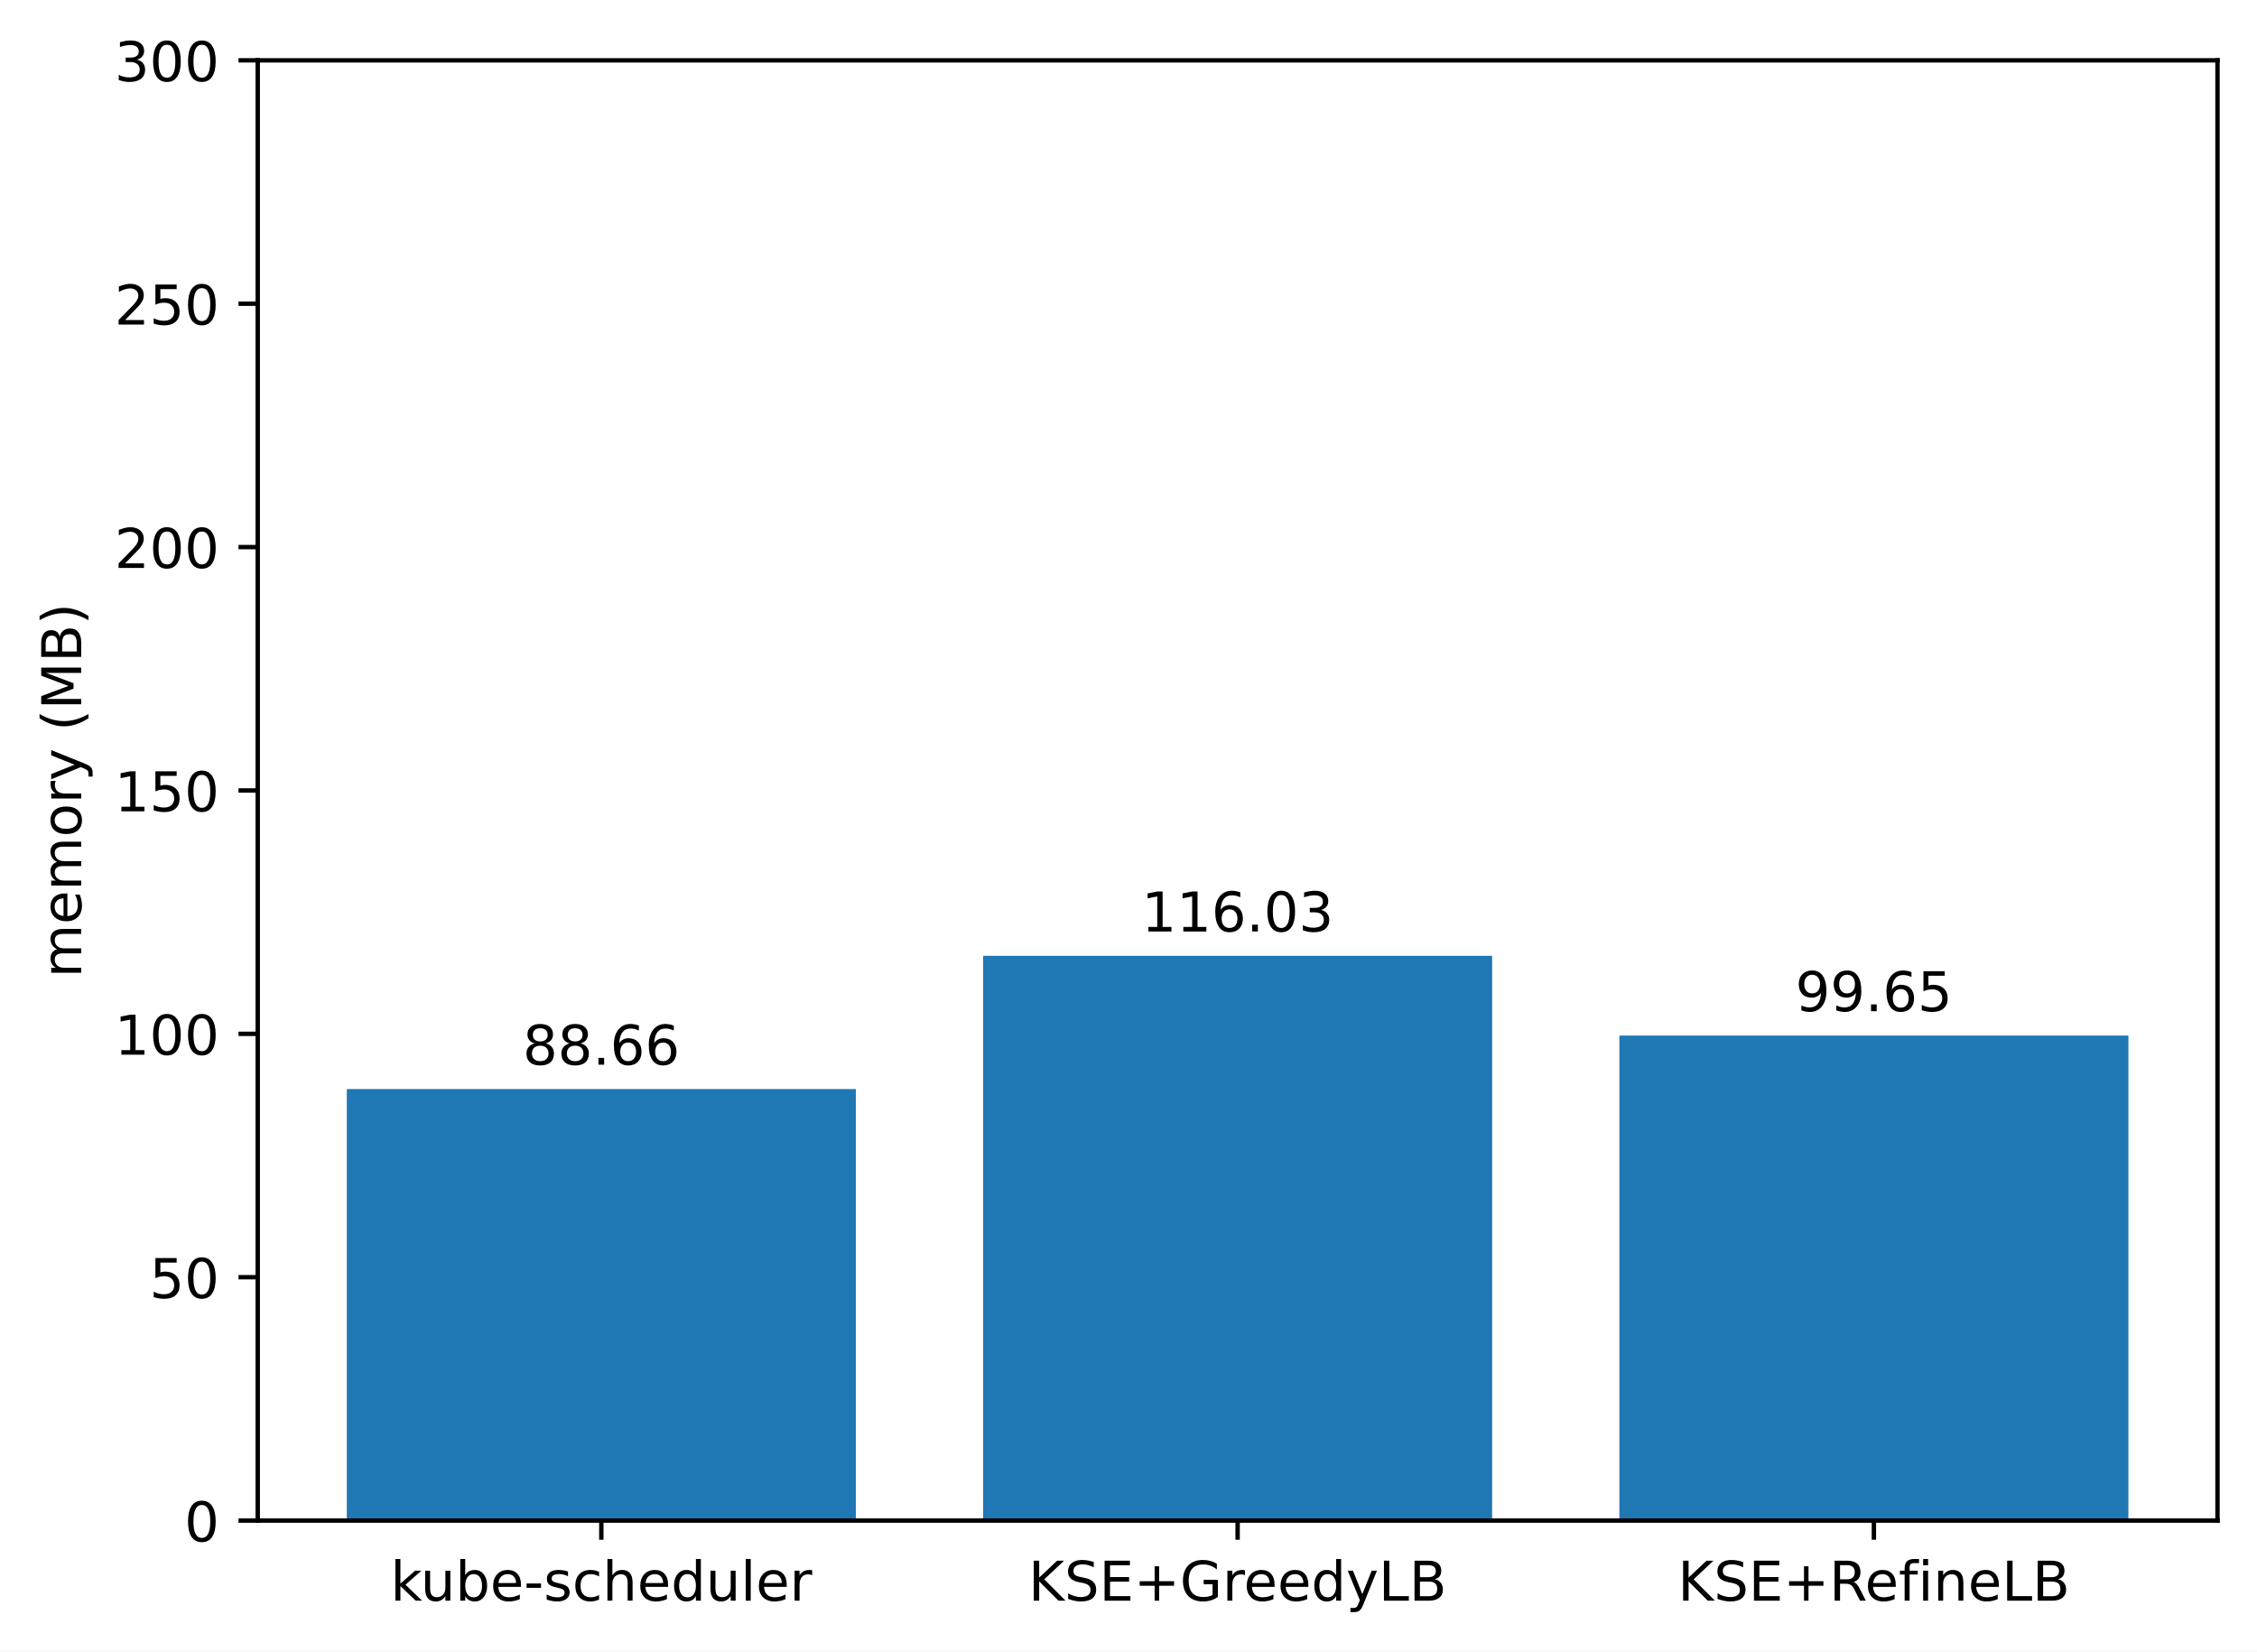
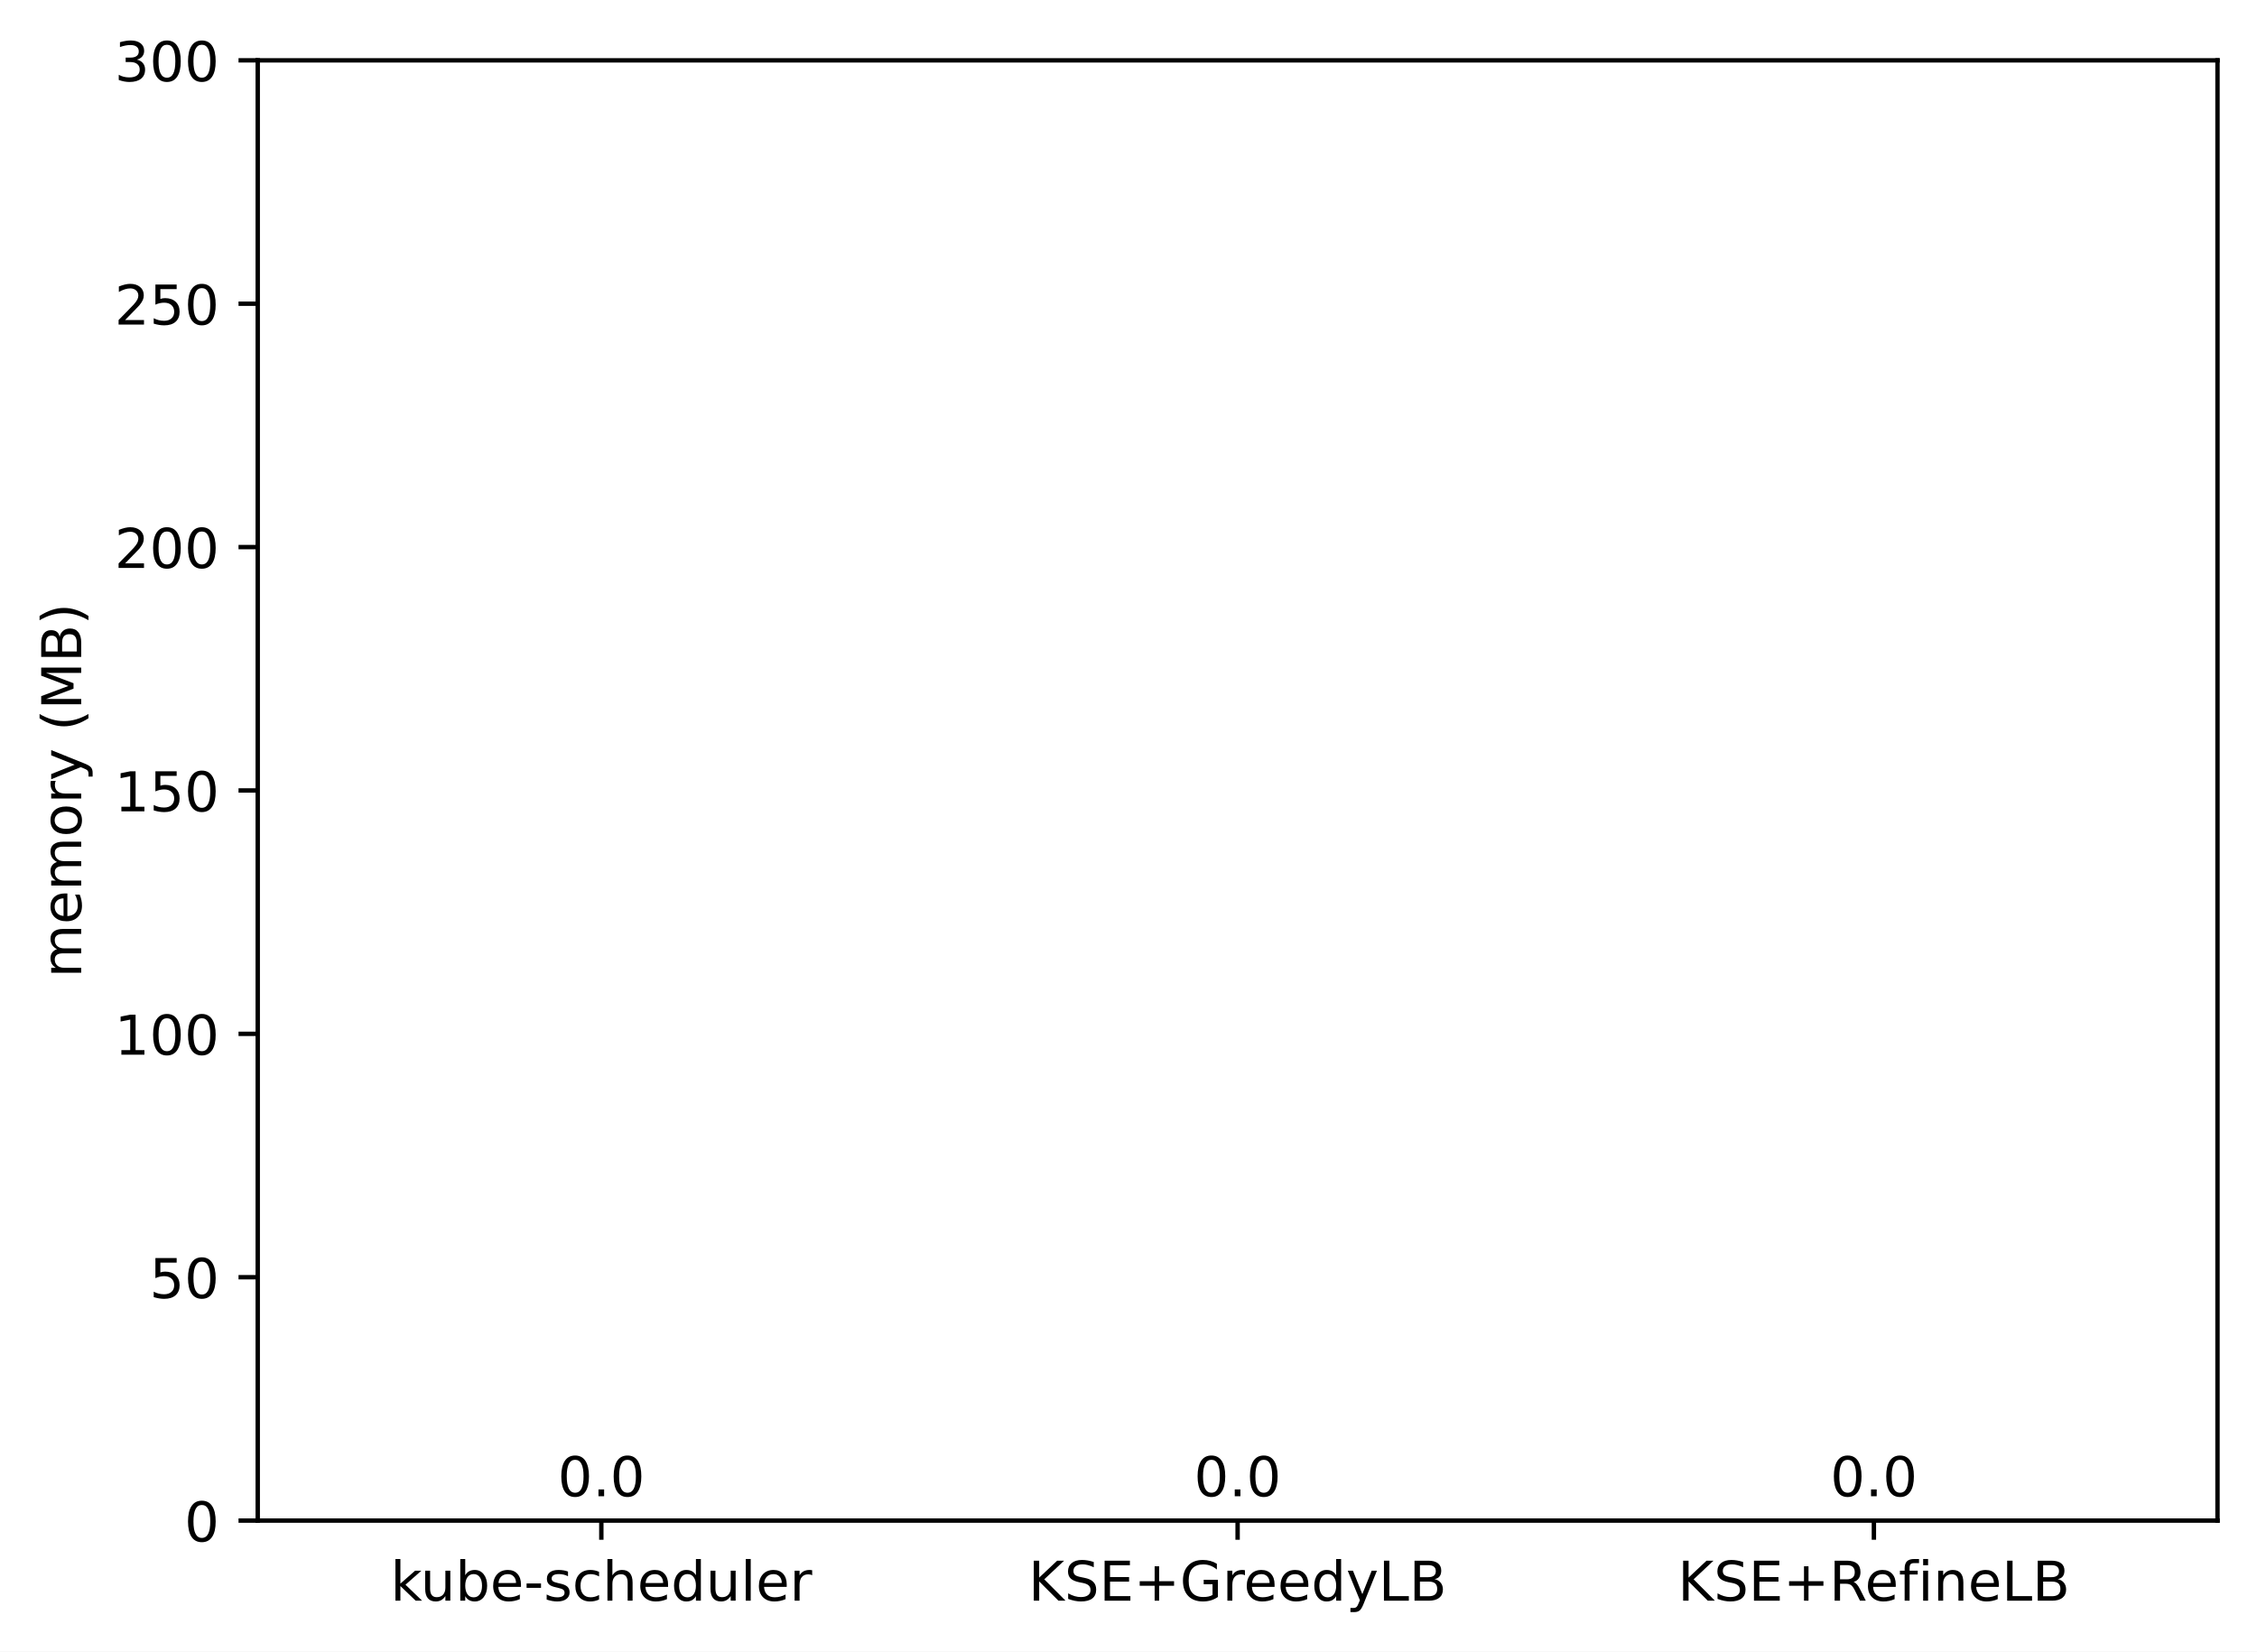
<svg xmlns="http://www.w3.org/2000/svg" xmlns:xlink="http://www.w3.org/1999/xlink" width="411.286pt" height="300.989pt" viewBox="0 0 411.286 300.989" version="1.1">
  <defs>
    <style type="text/css">*{stroke-linejoin: round; stroke-linecap: butt}</style>
  </defs>
  <g id="figure_1">
    <g id="patch_1">
      <path d="M 0 300.989  L 411.286 300.989  L 411.286 0  L 0 0  z " style="fill: #ffffff" />
    </g>
    <g id="axes_1">
      <g id="patch_2">
        <path d="M 46.966 277.111  L 404.086 277.111  L 404.086 10.999  L 46.966 10.999  z " style="fill: #ffffff" />
      </g>
      <g id="patch_3">
-         <path d="M 63.198 277.111  L 155.957 277.111  L 155.957 198.466  L 63.198 198.466  z " clip-path="url(#p56dc95a720)" style="fill: #1f77b4" />
+         <path d="M 63.198 277.111  L 155.957 277.111  L 155.957 277.111  L 63.198 277.111  z " clip-path="url(#p18c70e5b96)" style="fill: #1f77b4" />
      </g>
      <g id="patch_4">
-         <path d="M 179.146 277.111  L 271.905 277.111  L 271.905 174.188  L 179.146 174.188  z " clip-path="url(#p56dc95a720)" style="fill: #1f77b4" />
+         <path d="M 179.146 277.111  L 271.905 277.111  L 271.905 277.111  L 179.146 277.111  z " clip-path="url(#p18c70e5b96)" style="fill: #1f77b4" />
      </g>
      <g id="patch_5">
-         <path d="M 295.094 277.111  L 387.853 277.111  L 387.853 188.718  L 295.094 188.718  z " clip-path="url(#p56dc95a720)" style="fill: #1f77b4" />
+         <path d="M 295.094 277.111  L 387.853 277.111  L 387.853 277.111  L 295.094 277.111  z " clip-path="url(#p18c70e5b96)" style="fill: #1f77b4" />
      </g>
      <g id="matplotlib.axis_1">
        <g id="xtick_1">
          <g id="line2d_1">
            <defs>
-               <path id="m62b5528bd8" d="M 0 0  L 0 3.5  " style="stroke: #000000; stroke-width: 0.8" />
+               <path id="macf5f32c54" d="M 0 0  L 0 3.5  " style="stroke: #000000; stroke-width: 0.8" />
            </defs>
            <g>
-               <use xlink:href="#m62b5528bd8" x="109.578" y="277.111" style="stroke: #000000; stroke-width: 0.8" />
+               <use xlink:href="#macf5f32c54" x="109.578" y="277.111" style="stroke: #000000; stroke-width: 0.8" />
            </g>
          </g>
          <g id="text_1">
            <g transform="translate(71.15179 291.7097)scale(0.1 -0.1)">
              <defs>
                <path id="DejaVuSans-6b" d="M 581 4863  L 1159 4863  L 1159 1991  L 2875 3500  L 3609 3500  L 1753 1863  L 3688 0  L 2938 0  L 1159 1709  L 1159 0  L 581 0  L 581 4863  z " transform="scale(0.015625)" />
                <path id="DejaVuSans-75" d="M 544 1381  L 544 3500  L 1119 3500  L 1119 1403  Q 1119 906 1312 657  Q 1506 409 1894 409  Q 2359 409 2629 706  Q 2900 1003 2900 1516  L 2900 3500  L 3475 3500  L 3475 0  L 2900 0  L 2900 538  Q 2691 219 2414 64  Q 2138 -91 1772 -91  Q 1169 -91 856 284  Q 544 659 544 1381  z M 1991 3584  L 1991 3584  z " transform="scale(0.015625)" />
                <path id="DejaVuSans-62" d="M 3116 1747  Q 3116 2381 2855 2742  Q 2594 3103 2138 3103  Q 1681 3103 1420 2742  Q 1159 2381 1159 1747  Q 1159 1113 1420 752  Q 1681 391 2138 391  Q 2594 391 2855 752  Q 3116 1113 3116 1747  z M 1159 2969  Q 1341 3281 1617 3432  Q 1894 3584 2278 3584  Q 2916 3584 3314 3078  Q 3713 2572 3713 1747  Q 3713 922 3314 415  Q 2916 -91 2278 -91  Q 1894 -91 1617 61  Q 1341 213 1159 525  L 1159 0  L 581 0  L 581 4863  L 1159 4863  L 1159 2969  z " transform="scale(0.015625)" />
                <path id="DejaVuSans-65" d="M 3597 1894  L 3597 1613  L 953 1613  Q 991 1019 1311 708  Q 1631 397 2203 397  Q 2534 397 2845 478  Q 3156 559 3463 722  L 3463 178  Q 3153 47 2828 -22  Q 2503 -91 2169 -91  Q 1331 -91 842 396  Q 353 884 353 1716  Q 353 2575 817 3079  Q 1281 3584 2069 3584  Q 2775 3584 3186 3129  Q 3597 2675 3597 1894  z M 3022 2063  Q 3016 2534 2758 2815  Q 2500 3097 2075 3097  Q 1594 3097 1305 2825  Q 1016 2553 972 2059  L 3022 2063  z " transform="scale(0.015625)" />
                <path id="DejaVuSans-2d" d="M 313 2009  L 1997 2009  L 1997 1497  L 313 1497  L 313 2009  z " transform="scale(0.015625)" />
                <path id="DejaVuSans-73" d="M 2834 3397  L 2834 2853  Q 2591 2978 2328 3040  Q 2066 3103 1784 3103  Q 1356 3103 1142 2972  Q 928 2841 928 2578  Q 928 2378 1081 2264  Q 1234 2150 1697 2047  L 1894 2003  Q 2506 1872 2764 1633  Q 3022 1394 3022 966  Q 3022 478 2636 193  Q 2250 -91 1575 -91  Q 1294 -91 989 -36  Q 684 19 347 128  L 347 722  Q 666 556 975 473  Q 1284 391 1588 391  Q 1994 391 2212 530  Q 2431 669 2431 922  Q 2431 1156 2273 1281  Q 2116 1406 1581 1522  L 1381 1569  Q 847 1681 609 1914  Q 372 2147 372 2553  Q 372 3047 722 3315  Q 1072 3584 1716 3584  Q 2034 3584 2315 3537  Q 2597 3491 2834 3397  z " transform="scale(0.015625)" />
                <path id="DejaVuSans-63" d="M 3122 3366  L 3122 2828  Q 2878 2963 2633 3030  Q 2388 3097 2138 3097  Q 1578 3097 1268 2742  Q 959 2388 959 1747  Q 959 1106 1268 751  Q 1578 397 2138 397  Q 2388 397 2633 464  Q 2878 531 3122 666  L 3122 134  Q 2881 22 2623 -34  Q 2366 -91 2075 -91  Q 1284 -91 818 406  Q 353 903 353 1747  Q 353 2603 823 3093  Q 1294 3584 2113 3584  Q 2378 3584 2631 3529  Q 2884 3475 3122 3366  z " transform="scale(0.015625)" />
                <path id="DejaVuSans-68" d="M 3513 2113  L 3513 0  L 2938 0  L 2938 2094  Q 2938 2591 2744 2837  Q 2550 3084 2163 3084  Q 1697 3084 1428 2787  Q 1159 2491 1159 1978  L 1159 0  L 581 0  L 581 4863  L 1159 4863  L 1159 2956  Q 1366 3272 1645 3428  Q 1925 3584 2291 3584  Q 2894 3584 3203 3211  Q 3513 2838 3513 2113  z " transform="scale(0.015625)" />
                <path id="DejaVuSans-64" d="M 2906 2969  L 2906 4863  L 3481 4863  L 3481 0  L 2906 0  L 2906 525  Q 2725 213 2448 61  Q 2172 -91 1784 -91  Q 1150 -91 751 415  Q 353 922 353 1747  Q 353 2572 751 3078  Q 1150 3584 1784 3584  Q 2172 3584 2448 3432  Q 2725 3281 2906 2969  z M 947 1747  Q 947 1113 1208 752  Q 1469 391 1925 391  Q 2381 391 2643 752  Q 2906 1113 2906 1747  Q 2906 2381 2643 2742  Q 2381 3103 1925 3103  Q 1469 3103 1208 2742  Q 947 2381 947 1747  z " transform="scale(0.015625)" />
                <path id="DejaVuSans-6c" d="M 603 4863  L 1178 4863  L 1178 0  L 603 0  L 603 4863  z " transform="scale(0.015625)" />
                <path id="DejaVuSans-72" d="M 2631 2963  Q 2534 3019 2420 3045  Q 2306 3072 2169 3072  Q 1681 3072 1420 2755  Q 1159 2438 1159 1844  L 1159 0  L 581 0  L 581 3500  L 1159 3500  L 1159 2956  Q 1341 3275 1631 3429  Q 1922 3584 2338 3584  Q 2397 3584 2469 3576  Q 2541 3569 2628 3553  L 2631 2963  z " transform="scale(0.015625)" />
              </defs>
              <use xlink:href="#DejaVuSans-6b" />
              <use xlink:href="#DejaVuSans-75" x="54.785" />
              <use xlink:href="#DejaVuSans-62" x="118.164" />
              <use xlink:href="#DejaVuSans-65" x="181.641" />
              <use xlink:href="#DejaVuSans-2d" x="243.164" />
              <use xlink:href="#DejaVuSans-73" x="279.248" />
              <use xlink:href="#DejaVuSans-63" x="331.348" />
              <use xlink:href="#DejaVuSans-68" x="386.328" />
              <use xlink:href="#DejaVuSans-65" x="449.707" />
              <use xlink:href="#DejaVuSans-64" x="511.23" />
              <use xlink:href="#DejaVuSans-75" x="574.707" />
              <use xlink:href="#DejaVuSans-6c" x="638.086" />
              <use xlink:href="#DejaVuSans-65" x="665.869" />
              <use xlink:href="#DejaVuSans-72" x="727.393" />
            </g>
          </g>
        </g>
        <g id="xtick_2">
          <g id="line2d_2">
            <g>
-               <use xlink:href="#m62b5528bd8" x="225.526" y="277.111" style="stroke: #000000; stroke-width: 0.8" />
+               <use xlink:href="#macf5f32c54" x="225.526" y="277.111" style="stroke: #000000; stroke-width: 0.8" />
            </g>
          </g>
          <g id="text_2">
            <g transform="translate(187.403 291.7097)scale(0.1 -0.1)">
              <defs>
                <path id="DejaVuSans-4b" d="M 628 4666  L 1259 4666  L 1259 2694  L 3353 4666  L 4166 4666  L 1850 2491  L 4331 0  L 3500 0  L 1259 2247  L 1259 0  L 628 0  L 628 4666  z " transform="scale(0.015625)" />
                <path id="DejaVuSans-53" d="M 3425 4513  L 3425 3897  Q 3066 4069 2747 4153  Q 2428 4238 2131 4238  Q 1616 4238 1336 4038  Q 1056 3838 1056 3469  Q 1056 3159 1242 3001  Q 1428 2844 1947 2747  L 2328 2669  Q 3034 2534 3370 2195  Q 3706 1856 3706 1288  Q 3706 609 3251 259  Q 2797 -91 1919 -91  Q 1588 -91 1214 -16  Q 841 59 441 206  L 441 856  Q 825 641 1194 531  Q 1563 422 1919 422  Q 2459 422 2753 634  Q 3047 847 3047 1241  Q 3047 1584 2836 1778  Q 2625 1972 2144 2069  L 1759 2144  Q 1053 2284 737 2584  Q 422 2884 422 3419  Q 422 4038 858 4394  Q 1294 4750 2059 4750  Q 2388 4750 2728 4690  Q 3069 4631 3425 4513  z " transform="scale(0.015625)" />
                <path id="DejaVuSans-45" d="M 628 4666  L 3578 4666  L 3578 4134  L 1259 4134  L 1259 2753  L 3481 2753  L 3481 2222  L 1259 2222  L 1259 531  L 3634 531  L 3634 0  L 628 0  L 628 4666  z " transform="scale(0.015625)" />
                <path id="DejaVuSans-2b" d="M 2944 4013  L 2944 2272  L 4684 2272  L 4684 1741  L 2944 1741  L 2944 0  L 2419 0  L 2419 1741  L 678 1741  L 678 2272  L 2419 2272  L 2419 4013  L 2944 4013  z " transform="scale(0.015625)" />
                <path id="DejaVuSans-47" d="M 3809 666  L 3809 1919  L 2778 1919  L 2778 2438  L 4434 2438  L 4434 434  Q 4069 175 3628 42  Q 3188 -91 2688 -91  Q 1594 -91 976 548  Q 359 1188 359 2328  Q 359 3472 976 4111  Q 1594 4750 2688 4750  Q 3144 4750 3555 4637  Q 3966 4525 4313 4306  L 4313 3634  Q 3963 3931 3569 4081  Q 3175 4231 2741 4231  Q 1884 4231 1454 3753  Q 1025 3275 1025 2328  Q 1025 1384 1454 906  Q 1884 428 2741 428  Q 3075 428 3337 486  Q 3600 544 3809 666  z " transform="scale(0.015625)" />
                <path id="DejaVuSans-79" d="M 2059 -325  Q 1816 -950 1584 -1140  Q 1353 -1331 966 -1331  L 506 -1331  L 506 -850  L 844 -850  Q 1081 -850 1212 -737  Q 1344 -625 1503 -206  L 1606 56  L 191 3500  L 800 3500  L 1894 763  L 2988 3500  L 3597 3500  L 2059 -325  z " transform="scale(0.015625)" />
                <path id="DejaVuSans-4c" d="M 628 4666  L 1259 4666  L 1259 531  L 3531 531  L 3531 0  L 628 0  L 628 4666  z " transform="scale(0.015625)" />
                <path id="DejaVuSans-42" d="M 1259 2228  L 1259 519  L 2272 519  Q 2781 519 3026 730  Q 3272 941 3272 1375  Q 3272 1813 3026 2020  Q 2781 2228 2272 2228  L 1259 2228  z M 1259 4147  L 1259 2741  L 2194 2741  Q 2656 2741 2882 2914  Q 3109 3088 3109 3444  Q 3109 3797 2882 3972  Q 2656 4147 2194 4147  L 1259 4147  z M 628 4666  L 2241 4666  Q 2963 4666 3353 4366  Q 3744 4066 3744 3513  Q 3744 3084 3544 2831  Q 3344 2578 2956 2516  Q 3422 2416 3680 2098  Q 3938 1781 3938 1306  Q 3938 681 3513 340  Q 3088 0 2303 0  L 628 0  L 628 4666  z " transform="scale(0.015625)" />
              </defs>
              <use xlink:href="#DejaVuSans-4b" />
              <use xlink:href="#DejaVuSans-53" x="65.576" />
              <use xlink:href="#DejaVuSans-45" x="129.053" />
              <use xlink:href="#DejaVuSans-2b" x="192.236" />
              <use xlink:href="#DejaVuSans-47" x="276.025" />
              <use xlink:href="#DejaVuSans-72" x="353.516" />
              <use xlink:href="#DejaVuSans-65" x="392.379" />
              <use xlink:href="#DejaVuSans-65" x="453.902" />
              <use xlink:href="#DejaVuSans-64" x="515.426" />
              <use xlink:href="#DejaVuSans-79" x="578.902" />
              <use xlink:href="#DejaVuSans-4c" x="638.082" />
              <use xlink:href="#DejaVuSans-42" x="693.795" />
            </g>
          </g>
        </g>
        <g id="xtick_3">
          <g id="line2d_3">
            <g>
-               <use xlink:href="#m62b5528bd8" x="341.474" y="277.111" style="stroke: #000000; stroke-width: 0.8" />
+               <use xlink:href="#macf5f32c54" x="341.474" y="277.111" style="stroke: #000000; stroke-width: 0.8" />
            </g>
          </g>
          <g id="text_3">
            <g transform="translate(305.7346 291.7097)scale(0.1 -0.1)">
              <defs>
                <path id="DejaVuSans-52" d="M 2841 2188  Q 3044 2119 3236 1894  Q 3428 1669 3622 1275  L 4263 0  L 3584 0  L 2988 1197  Q 2756 1666 2539 1819  Q 2322 1972 1947 1972  L 1259 1972  L 1259 0  L 628 0  L 628 4666  L 2053 4666  Q 2853 4666 3247 4331  Q 3641 3997 3641 3322  Q 3641 2881 3436 2590  Q 3231 2300 2841 2188  z M 1259 4147  L 1259 2491  L 2053 2491  Q 2509 2491 2742 2702  Q 2975 2913 2975 3322  Q 2975 3731 2742 3939  Q 2509 4147 2053 4147  L 1259 4147  z " transform="scale(0.015625)" />
                <path id="DejaVuSans-66" d="M 2375 4863  L 2375 4384  L 1825 4384  Q 1516 4384 1395 4259  Q 1275 4134 1275 3809  L 1275 3500  L 2222 3500  L 2222 3053  L 1275 3053  L 1275 0  L 697 0  L 697 3053  L 147 3053  L 147 3500  L 697 3500  L 697 3744  Q 697 4328 969 4595  Q 1241 4863 1831 4863  L 2375 4863  z " transform="scale(0.015625)" />
                <path id="DejaVuSans-69" d="M 603 3500  L 1178 3500  L 1178 0  L 603 0  L 603 3500  z M 603 4863  L 1178 4863  L 1178 4134  L 603 4134  L 603 4863  z " transform="scale(0.015625)" />
                <path id="DejaVuSans-6e" d="M 3513 2113  L 3513 0  L 2938 0  L 2938 2094  Q 2938 2591 2744 2837  Q 2550 3084 2163 3084  Q 1697 3084 1428 2787  Q 1159 2491 1159 1978  L 1159 0  L 581 0  L 581 3500  L 1159 3500  L 1159 2956  Q 1366 3272 1645 3428  Q 1925 3584 2291 3584  Q 2894 3584 3203 3211  Q 3513 2838 3513 2113  z " transform="scale(0.015625)" />
              </defs>
              <use xlink:href="#DejaVuSans-4b" />
              <use xlink:href="#DejaVuSans-53" x="65.576" />
              <use xlink:href="#DejaVuSans-45" x="129.053" />
              <use xlink:href="#DejaVuSans-2b" x="192.236" />
              <use xlink:href="#DejaVuSans-52" x="276.025" />
              <use xlink:href="#DejaVuSans-65" x="341.008" />
              <use xlink:href="#DejaVuSans-66" x="402.531" />
              <use xlink:href="#DejaVuSans-69" x="437.736" />
              <use xlink:href="#DejaVuSans-6e" x="465.52" />
              <use xlink:href="#DejaVuSans-65" x="528.898" />
              <use xlink:href="#DejaVuSans-4c" x="590.422" />
              <use xlink:href="#DejaVuSans-42" x="646.135" />
            </g>
          </g>
        </g>
      </g>
      <g id="matplotlib.axis_2">
        <g id="ytick_1">
          <g id="line2d_4">
            <defs>
-               <path id="m2f35b744ba" d="M 0 0  L -3.5 0  " style="stroke: #000000; stroke-width: 0.8" />
+               <path id="m43834fb725" d="M 0 0  L -3.5 0  " style="stroke: #000000; stroke-width: 0.8" />
            </defs>
            <g>
-               <use xlink:href="#m2f35b744ba" x="46.966" y="277.111" style="stroke: #000000; stroke-width: 0.8" />
+               <use xlink:href="#m43834fb725" x="46.966" y="277.111" style="stroke: #000000; stroke-width: 0.8" />
            </g>
          </g>
          <g id="text_4">
            <g transform="translate(33.60312 280.9104)scale(0.1 -0.1)">
              <defs>
                <path id="DejaVuSans-30" d="M 2034 4250  Q 1547 4250 1301 3770  Q 1056 3291 1056 2328  Q 1056 1369 1301 889  Q 1547 409 2034 409  Q 2525 409 2770 889  Q 3016 1369 3016 2328  Q 3016 3291 2770 3770  Q 2525 4250 2034 4250  z M 2034 4750  Q 2819 4750 3233 4129  Q 3647 3509 3647 2328  Q 3647 1150 3233 529  Q 2819 -91 2034 -91  Q 1250 -91 836 529  Q 422 1150 422 2328  Q 422 3509 836 4129  Q 1250 4750 2034 4750  z " transform="scale(0.015625)" />
              </defs>
              <use xlink:href="#DejaVuSans-30" />
            </g>
          </g>
        </g>
        <g id="ytick_2">
          <g id="line2d_5">
            <g>
-               <use xlink:href="#m2f35b744ba" x="46.966" y="232.759" style="stroke: #000000; stroke-width: 0.8" />
+               <use xlink:href="#m43834fb725" x="46.966" y="232.759" style="stroke: #000000; stroke-width: 0.8" />
            </g>
          </g>
          <g id="text_5">
            <g transform="translate(27.24063 236.5584)scale(0.1 -0.1)">
              <defs>
                <path id="DejaVuSans-35" d="M 691 4666  L 3169 4666  L 3169 4134  L 1269 4134  L 1269 2991  Q 1406 3038 1543 3061  Q 1681 3084 1819 3084  Q 2600 3084 3056 2656  Q 3513 2228 3513 1497  Q 3513 744 3044 326  Q 2575 -91 1722 -91  Q 1428 -91 1123 -41  Q 819 9 494 109  L 494 744  Q 775 591 1075 516  Q 1375 441 1709 441  Q 2250 441 2565 725  Q 2881 1009 2881 1497  Q 2881 1984 2565 2268  Q 2250 2553 1709 2553  Q 1456 2553 1204 2497  Q 953 2441 691 2322  L 691 4666  z " transform="scale(0.015625)" />
              </defs>
              <use xlink:href="#DejaVuSans-35" />
              <use xlink:href="#DejaVuSans-30" x="63.623" />
            </g>
          </g>
        </g>
        <g id="ytick_3">
          <g id="line2d_6">
            <g>
-               <use xlink:href="#m2f35b744ba" x="46.966" y="188.407" style="stroke: #000000; stroke-width: 0.8" />
+               <use xlink:href="#m43834fb725" x="46.966" y="188.407" style="stroke: #000000; stroke-width: 0.8" />
            </g>
          </g>
          <g id="text_6">
            <g transform="translate(20.87813 192.2064)scale(0.1 -0.1)">
              <defs>
                <path id="DejaVuSans-31" d="M 794 531  L 1825 531  L 1825 4091  L 703 3866  L 703 4441  L 1819 4666  L 2450 4666  L 2450 531  L 3481 531  L 3481 0  L 794 0  L 794 531  z " transform="scale(0.015625)" />
              </defs>
              <use xlink:href="#DejaVuSans-31" />
              <use xlink:href="#DejaVuSans-30" x="63.623" />
              <use xlink:href="#DejaVuSans-30" x="127.246" />
            </g>
          </g>
        </g>
        <g id="ytick_4">
          <g id="line2d_7">
            <g>
-               <use xlink:href="#m2f35b744ba" x="46.966" y="144.055" style="stroke: #000000; stroke-width: 0.8" />
+               <use xlink:href="#m43834fb725" x="46.966" y="144.055" style="stroke: #000000; stroke-width: 0.8" />
            </g>
          </g>
          <g id="text_7">
            <g transform="translate(20.87813 147.8544)scale(0.1 -0.1)">
              <use xlink:href="#DejaVuSans-31" />
              <use xlink:href="#DejaVuSans-35" x="63.623" />
              <use xlink:href="#DejaVuSans-30" x="127.246" />
            </g>
          </g>
        </g>
        <g id="ytick_5">
          <g id="line2d_8">
            <g>
-               <use xlink:href="#m2f35b744ba" x="46.966" y="99.703" style="stroke: #000000; stroke-width: 0.8" />
+               <use xlink:href="#m43834fb725" x="46.966" y="99.703" style="stroke: #000000; stroke-width: 0.8" />
            </g>
          </g>
          <g id="text_8">
            <g transform="translate(20.87813 103.5024)scale(0.1 -0.1)">
              <defs>
                <path id="DejaVuSans-32" d="M 1228 531  L 3431 531  L 3431 0  L 469 0  L 469 531  Q 828 903 1448 1529  Q 2069 2156 2228 2338  Q 2531 2678 2651 2914  Q 2772 3150 2772 3378  Q 2772 3750 2511 3984  Q 2250 4219 1831 4219  Q 1534 4219 1204 4116  Q 875 4013 500 3803  L 500 4441  Q 881 4594 1212 4672  Q 1544 4750 1819 4750  Q 2544 4750 2975 4387  Q 3406 4025 3406 3419  Q 3406 3131 3298 2873  Q 3191 2616 2906 2266  Q 2828 2175 2409 1742  Q 1991 1309 1228 531  z " transform="scale(0.015625)" />
              </defs>
              <use xlink:href="#DejaVuSans-32" />
              <use xlink:href="#DejaVuSans-30" x="63.623" />
              <use xlink:href="#DejaVuSans-30" x="127.246" />
            </g>
          </g>
        </g>
        <g id="ytick_6">
          <g id="line2d_9">
            <g>
-               <use xlink:href="#m2f35b744ba" x="46.966" y="55.351" style="stroke: #000000; stroke-width: 0.8" />
+               <use xlink:href="#m43834fb725" x="46.966" y="55.351" style="stroke: #000000; stroke-width: 0.8" />
            </g>
          </g>
          <g id="text_9">
            <g transform="translate(20.87813 59.15044)scale(0.1 -0.1)">
              <use xlink:href="#DejaVuSans-32" />
              <use xlink:href="#DejaVuSans-35" x="63.623" />
              <use xlink:href="#DejaVuSans-30" x="127.246" />
            </g>
          </g>
        </g>
        <g id="ytick_7">
          <g id="line2d_10">
            <g>
-               <use xlink:href="#m2f35b744ba" x="46.966" y="10.999" style="stroke: #000000; stroke-width: 0.8" />
+               <use xlink:href="#m43834fb725" x="46.966" y="10.999" style="stroke: #000000; stroke-width: 0.8" />
            </g>
          </g>
          <g id="text_10">
            <g transform="translate(20.87813 14.79844)scale(0.1 -0.1)">
              <defs>
                <path id="DejaVuSans-33" d="M 2597 2516  Q 3050 2419 3304 2112  Q 3559 1806 3559 1356  Q 3559 666 3084 287  Q 2609 -91 1734 -91  Q 1441 -91 1130 -33  Q 819 25 488 141  L 488 750  Q 750 597 1062 519  Q 1375 441 1716 441  Q 2309 441 2620 675  Q 2931 909 2931 1356  Q 2931 1769 2642 2001  Q 2353 2234 1838 2234  L 1294 2234  L 1294 2753  L 1863 2753  Q 2328 2753 2575 2939  Q 2822 3125 2822 3475  Q 2822 3834 2567 4026  Q 2313 4219 1838 4219  Q 1578 4219 1281 4162  Q 984 4106 628 3988  L 628 4550  Q 988 4650 1302 4700  Q 1616 4750 1894 4750  Q 2613 4750 3031 4423  Q 3450 4097 3450 3541  Q 3450 3153 3228 2886  Q 3006 2619 2597 2516  z " transform="scale(0.015625)" />
              </defs>
              <use xlink:href="#DejaVuSans-33" />
              <use xlink:href="#DejaVuSans-30" x="63.623" />
              <use xlink:href="#DejaVuSans-30" x="127.246" />
            </g>
          </g>
        </g>
        <g id="text_11">
          <g transform="translate(14.79844 178.1818)rotate(-90)scale(0.1 -0.1)">
            <defs>
              <path id="DejaVuSans-6d" d="M 3328 2828  Q 3544 3216 3844 3400  Q 4144 3584 4550 3584  Q 5097 3584 5394 3201  Q 5691 2819 5691 2113  L 5691 0  L 5113 0  L 5113 2094  Q 5113 2597 4934 2840  Q 4756 3084 4391 3084  Q 3944 3084 3684 2787  Q 3425 2491 3425 1978  L 3425 0  L 2847 0  L 2847 2094  Q 2847 2600 2669 2842  Q 2491 3084 2119 3084  Q 1678 3084 1418 2786  Q 1159 2488 1159 1978  L 1159 0  L 581 0  L 581 3500  L 1159 3500  L 1159 2956  Q 1356 3278 1631 3431  Q 1906 3584 2284 3584  Q 2666 3584 2933 3390  Q 3200 3197 3328 2828  z " transform="scale(0.015625)" />
              <path id="DejaVuSans-6f" d="M 1959 3097  Q 1497 3097 1228 2736  Q 959 2375 959 1747  Q 959 1119 1226 758  Q 1494 397 1959 397  Q 2419 397 2687 759  Q 2956 1122 2956 1747  Q 2956 2369 2687 2733  Q 2419 3097 1959 3097  z M 1959 3584  Q 2709 3584 3137 3096  Q 3566 2609 3566 1747  Q 3566 888 3137 398  Q 2709 -91 1959 -91  Q 1206 -91 779 398  Q 353 888 353 1747  Q 353 2609 779 3096  Q 1206 3584 1959 3584  z " transform="scale(0.015625)" />
              <path id="DejaVuSans-20" transform="scale(0.015625)" />
              <path id="DejaVuSans-28" d="M 1984 4856  Q 1566 4138 1362 3434  Q 1159 2731 1159 2009  Q 1159 1288 1364 580  Q 1569 -128 1984 -844  L 1484 -844  Q 1016 -109 783 600  Q 550 1309 550 2009  Q 550 2706 781 3412  Q 1013 4119 1484 4856  L 1984 4856  z " transform="scale(0.015625)" />
              <path id="DejaVuSans-4d" d="M 628 4666  L 1569 4666  L 2759 1491  L 3956 4666  L 4897 4666  L 4897 0  L 4281 0  L 4281 4097  L 3078 897  L 2444 897  L 1241 4097  L 1241 0  L 628 0  L 628 4666  z " transform="scale(0.015625)" />
              <path id="DejaVuSans-29" d="M 513 4856  L 1013 4856  Q 1481 4119 1714 3412  Q 1947 2706 1947 2009  Q 1947 1309 1714 600  Q 1481 -109 1013 -844  L 513 -844  Q 928 -128 1133 580  Q 1338 1288 1338 2009  Q 1338 2731 1133 3434  Q 928 4138 513 4856  z " transform="scale(0.015625)" />
            </defs>
            <use xlink:href="#DejaVuSans-6d" />
            <use xlink:href="#DejaVuSans-65" x="97.412" />
            <use xlink:href="#DejaVuSans-6d" x="158.936" />
            <use xlink:href="#DejaVuSans-6f" x="256.348" />
            <use xlink:href="#DejaVuSans-72" x="317.529" />
            <use xlink:href="#DejaVuSans-79" x="358.643" />
            <use xlink:href="#DejaVuSans-20" x="417.822" />
            <use xlink:href="#DejaVuSans-28" x="449.609" />
            <use xlink:href="#DejaVuSans-4d" x="488.623" />
            <use xlink:href="#DejaVuSans-42" x="574.902" />
            <use xlink:href="#DejaVuSans-29" x="643.506" />
          </g>
        </g>
      </g>
      <g id="patch_6">
        <path d="M 46.966 277.111  L 46.966 10.999  " style="fill: none; stroke: #000000; stroke-width: 0.8; stroke-linejoin: miter; stroke-linecap: square" />
      </g>
      <g id="patch_7">
        <path d="M 404.086 277.111  L 404.086 10.999  " style="fill: none; stroke: #000000; stroke-width: 0.8; stroke-linejoin: miter; stroke-linecap: square" />
      </g>
      <g id="patch_8">
        <path d="M 46.966 277.111  L 404.086 277.111  " style="fill: none; stroke: #000000; stroke-width: 0.8; stroke-linejoin: miter; stroke-linecap: square" />
      </g>
      <g id="patch_9">
        <path d="M 46.966 10.999  L 404.086 10.999  " style="fill: none; stroke: #000000; stroke-width: 0.8; stroke-linejoin: miter; stroke-linecap: square" />
      </g>
      <g id="text_12">
-         <g transform="translate(95.26351 194.0311)scale(0.1 -0.1)">
+         <g transform="translate(101.626 272.676)scale(0.1 -0.1)">
          <defs>
-             <path id="DejaVuSans-38" d="M 2034 2216  Q 1584 2216 1326 1975  Q 1069 1734 1069 1313  Q 1069 891 1326 650  Q 1584 409 2034 409  Q 2484 409 2743 651  Q 3003 894 3003 1313  Q 3003 1734 2745 1975  Q 2488 2216 2034 2216  z M 1403 2484  Q 997 2584 770 2862  Q 544 3141 544 3541  Q 544 4100 942 4425  Q 1341 4750 2034 4750  Q 2731 4750 3128 4425  Q 3525 4100 3525 3541  Q 3525 3141 3298 2862  Q 3072 2584 2669 2484  Q 3125 2378 3379 2068  Q 3634 1759 3634 1313  Q 3634 634 3220 271  Q 2806 -91 2034 -91  Q 1263 -91 848 271  Q 434 634 434 1313  Q 434 1759 690 2068  Q 947 2378 1403 2484  z M 1172 3481  Q 1172 3119 1398 2916  Q 1625 2713 2034 2713  Q 2441 2713 2670 2916  Q 2900 3119 2900 3481  Q 2900 3844 2670 4047  Q 2441 4250 2034 4250  Q 1625 4250 1398 4047  Q 1172 3844 1172 3481  z " transform="scale(0.015625)" />
            <path id="DejaVuSans-2e" d="M 684 794  L 1344 794  L 1344 0  L 684 0  L 684 794  z " transform="scale(0.015625)" />
-             <path id="DejaVuSans-36" d="M 2113 2584  Q 1688 2584 1439 2293  Q 1191 2003 1191 1497  Q 1191 994 1439 701  Q 1688 409 2113 409  Q 2538 409 2786 701  Q 3034 994 3034 1497  Q 3034 2003 2786 2293  Q 2538 2584 2113 2584  z M 3366 4563  L 3366 3988  Q 3128 4100 2886 4159  Q 2644 4219 2406 4219  Q 1781 4219 1451 3797  Q 1122 3375 1075 2522  Q 1259 2794 1537 2939  Q 1816 3084 2150 3084  Q 2853 3084 3261 2657  Q 3669 2231 3669 1497  Q 3669 778 3244 343  Q 2819 -91 2113 -91  Q 1303 -91 875 529  Q 447 1150 447 2328  Q 447 3434 972 4092  Q 1497 4750 2381 4750  Q 2619 4750 2861 4703  Q 3103 4656 3366 4563  z " transform="scale(0.015625)" />
          </defs>
-           <use xlink:href="#DejaVuSans-38" />
-           <use xlink:href="#DejaVuSans-38" x="63.623" />
-           <use xlink:href="#DejaVuSans-2e" x="127.246" />
-           <use xlink:href="#DejaVuSans-36" x="159.033" />
-           <use xlink:href="#DejaVuSans-36" x="222.656" />
+           <use xlink:href="#DejaVuSans-30" />
+           <use xlink:href="#DejaVuSans-2e" x="63.623" />
+           <use xlink:href="#DejaVuSans-30" x="95.41" />
        </g>
      </g>
      <g id="text_13">
-         <g transform="translate(208.0303 169.7528)scale(0.1 -0.1)">
-           <use xlink:href="#DejaVuSans-31" />
-           <use xlink:href="#DejaVuSans-31" x="63.623" />
-           <use xlink:href="#DejaVuSans-36" x="127.246" />
-           <use xlink:href="#DejaVuSans-2e" x="190.869" />
-           <use xlink:href="#DejaVuSans-30" x="222.656" />
-           <use xlink:href="#DejaVuSans-33" x="286.279" />
+         <g transform="translate(217.5741 272.676)scale(0.1 -0.1)">
+           <use xlink:href="#DejaVuSans-30" />
+           <use xlink:href="#DejaVuSans-2e" x="63.623" />
+           <use xlink:href="#DejaVuSans-30" x="95.41" />
        </g>
      </g>
      <g id="text_14">
-         <g transform="translate(327.1596 184.2825)scale(0.1 -0.1)">
-           <defs>
-             <path id="DejaVuSans-39" d="M 703 97  L 703 672  Q 941 559 1184 500  Q 1428 441 1663 441  Q 2288 441 2617 861  Q 2947 1281 2994 2138  Q 2813 1869 2534 1725  Q 2256 1581 1919 1581  Q 1219 1581 811 2004  Q 403 2428 403 3163  Q 403 3881 828 4315  Q 1253 4750 1959 4750  Q 2769 4750 3195 4129  Q 3622 3509 3622 2328  Q 3622 1225 3098 567  Q 2575 -91 1691 -91  Q 1453 -91 1209 -44  Q 966 3 703 97  z M 1959 2075  Q 2384 2075 2632 2365  Q 2881 2656 2881 3163  Q 2881 3666 2632 3958  Q 2384 4250 1959 4250  Q 1534 4250 1286 3958  Q 1038 3666 1038 3163  Q 1038 2656 1286 2365  Q 1534 2075 1959 2075  z " transform="scale(0.015625)" />
-           </defs>
-           <use xlink:href="#DejaVuSans-39" />
-           <use xlink:href="#DejaVuSans-39" x="63.623" />
-           <use xlink:href="#DejaVuSans-2e" x="127.246" />
-           <use xlink:href="#DejaVuSans-36" x="159.033" />
-           <use xlink:href="#DejaVuSans-35" x="222.656" />
+         <g transform="translate(333.5221 272.676)scale(0.1 -0.1)">
+           <use xlink:href="#DejaVuSans-30" />
+           <use xlink:href="#DejaVuSans-2e" x="63.623" />
+           <use xlink:href="#DejaVuSans-30" x="95.41" />
        </g>
      </g>
    </g>
  </g>
  <defs>
-     <clipPath id="p56dc95a720">
+     <clipPath id="p18c70e5b96">
      <rect x="46.966" y="10.999" width="357.12" height="266.112" />
    </clipPath>
  </defs>
</svg>
